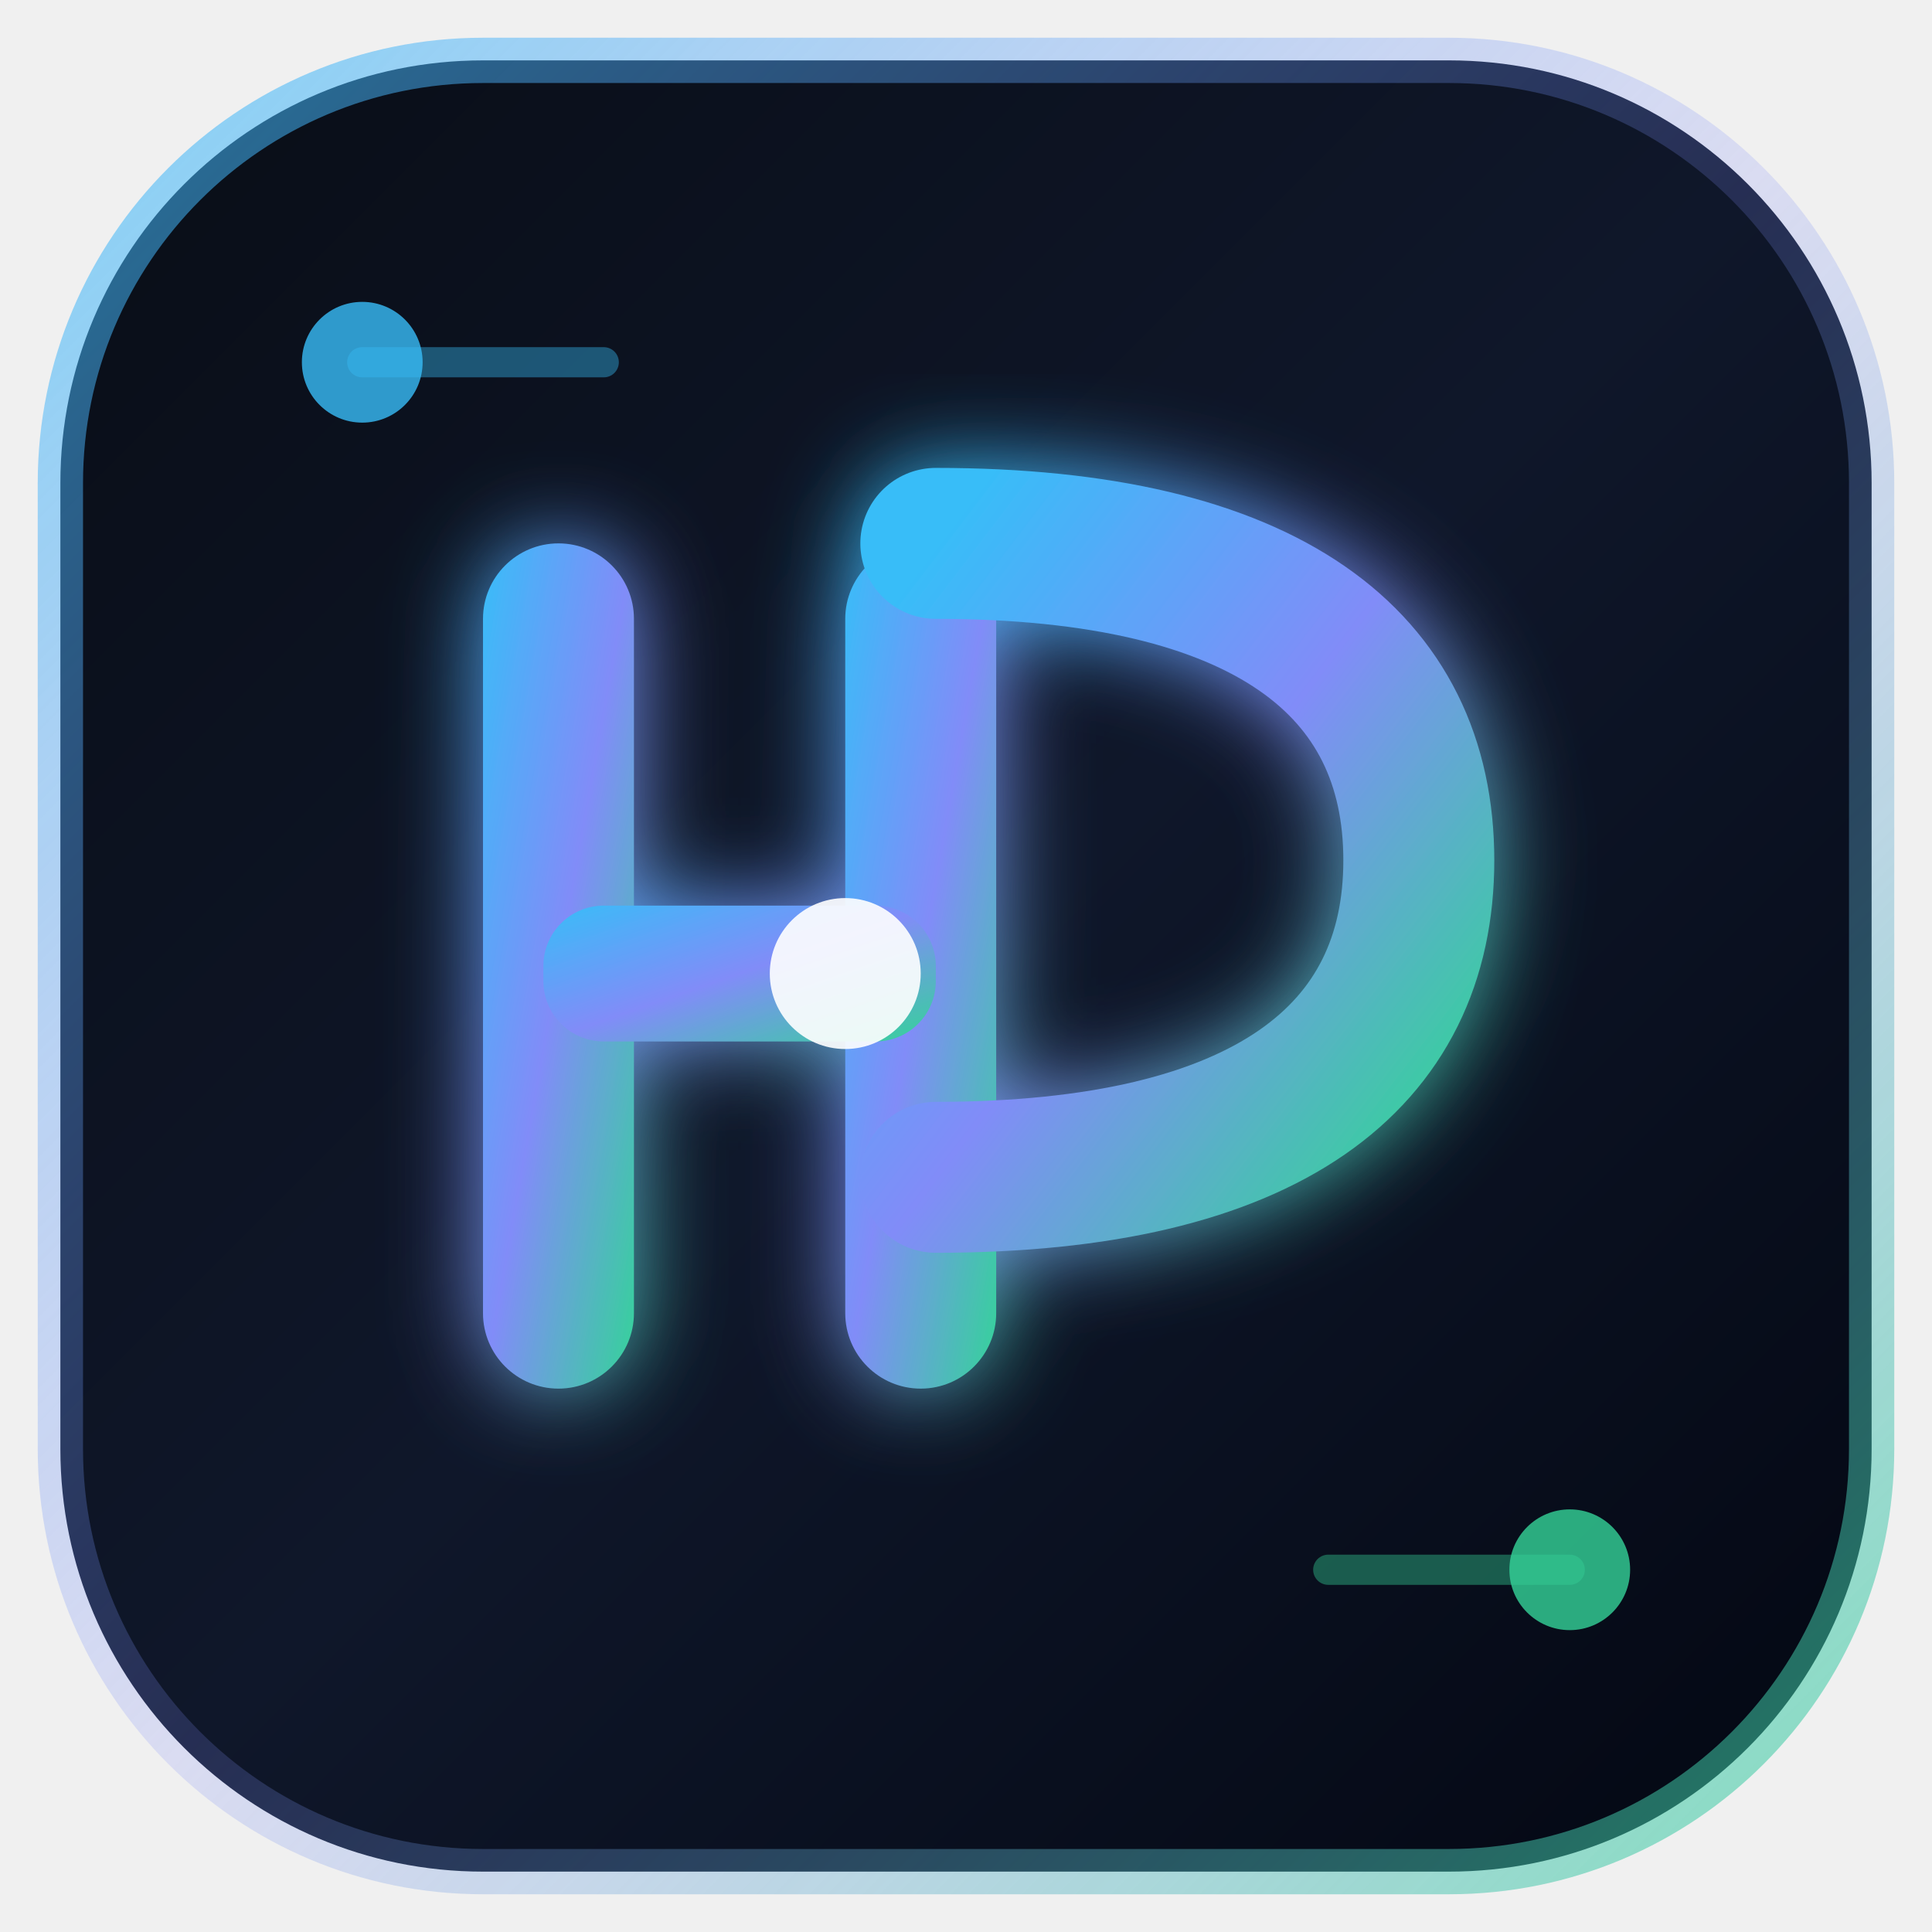
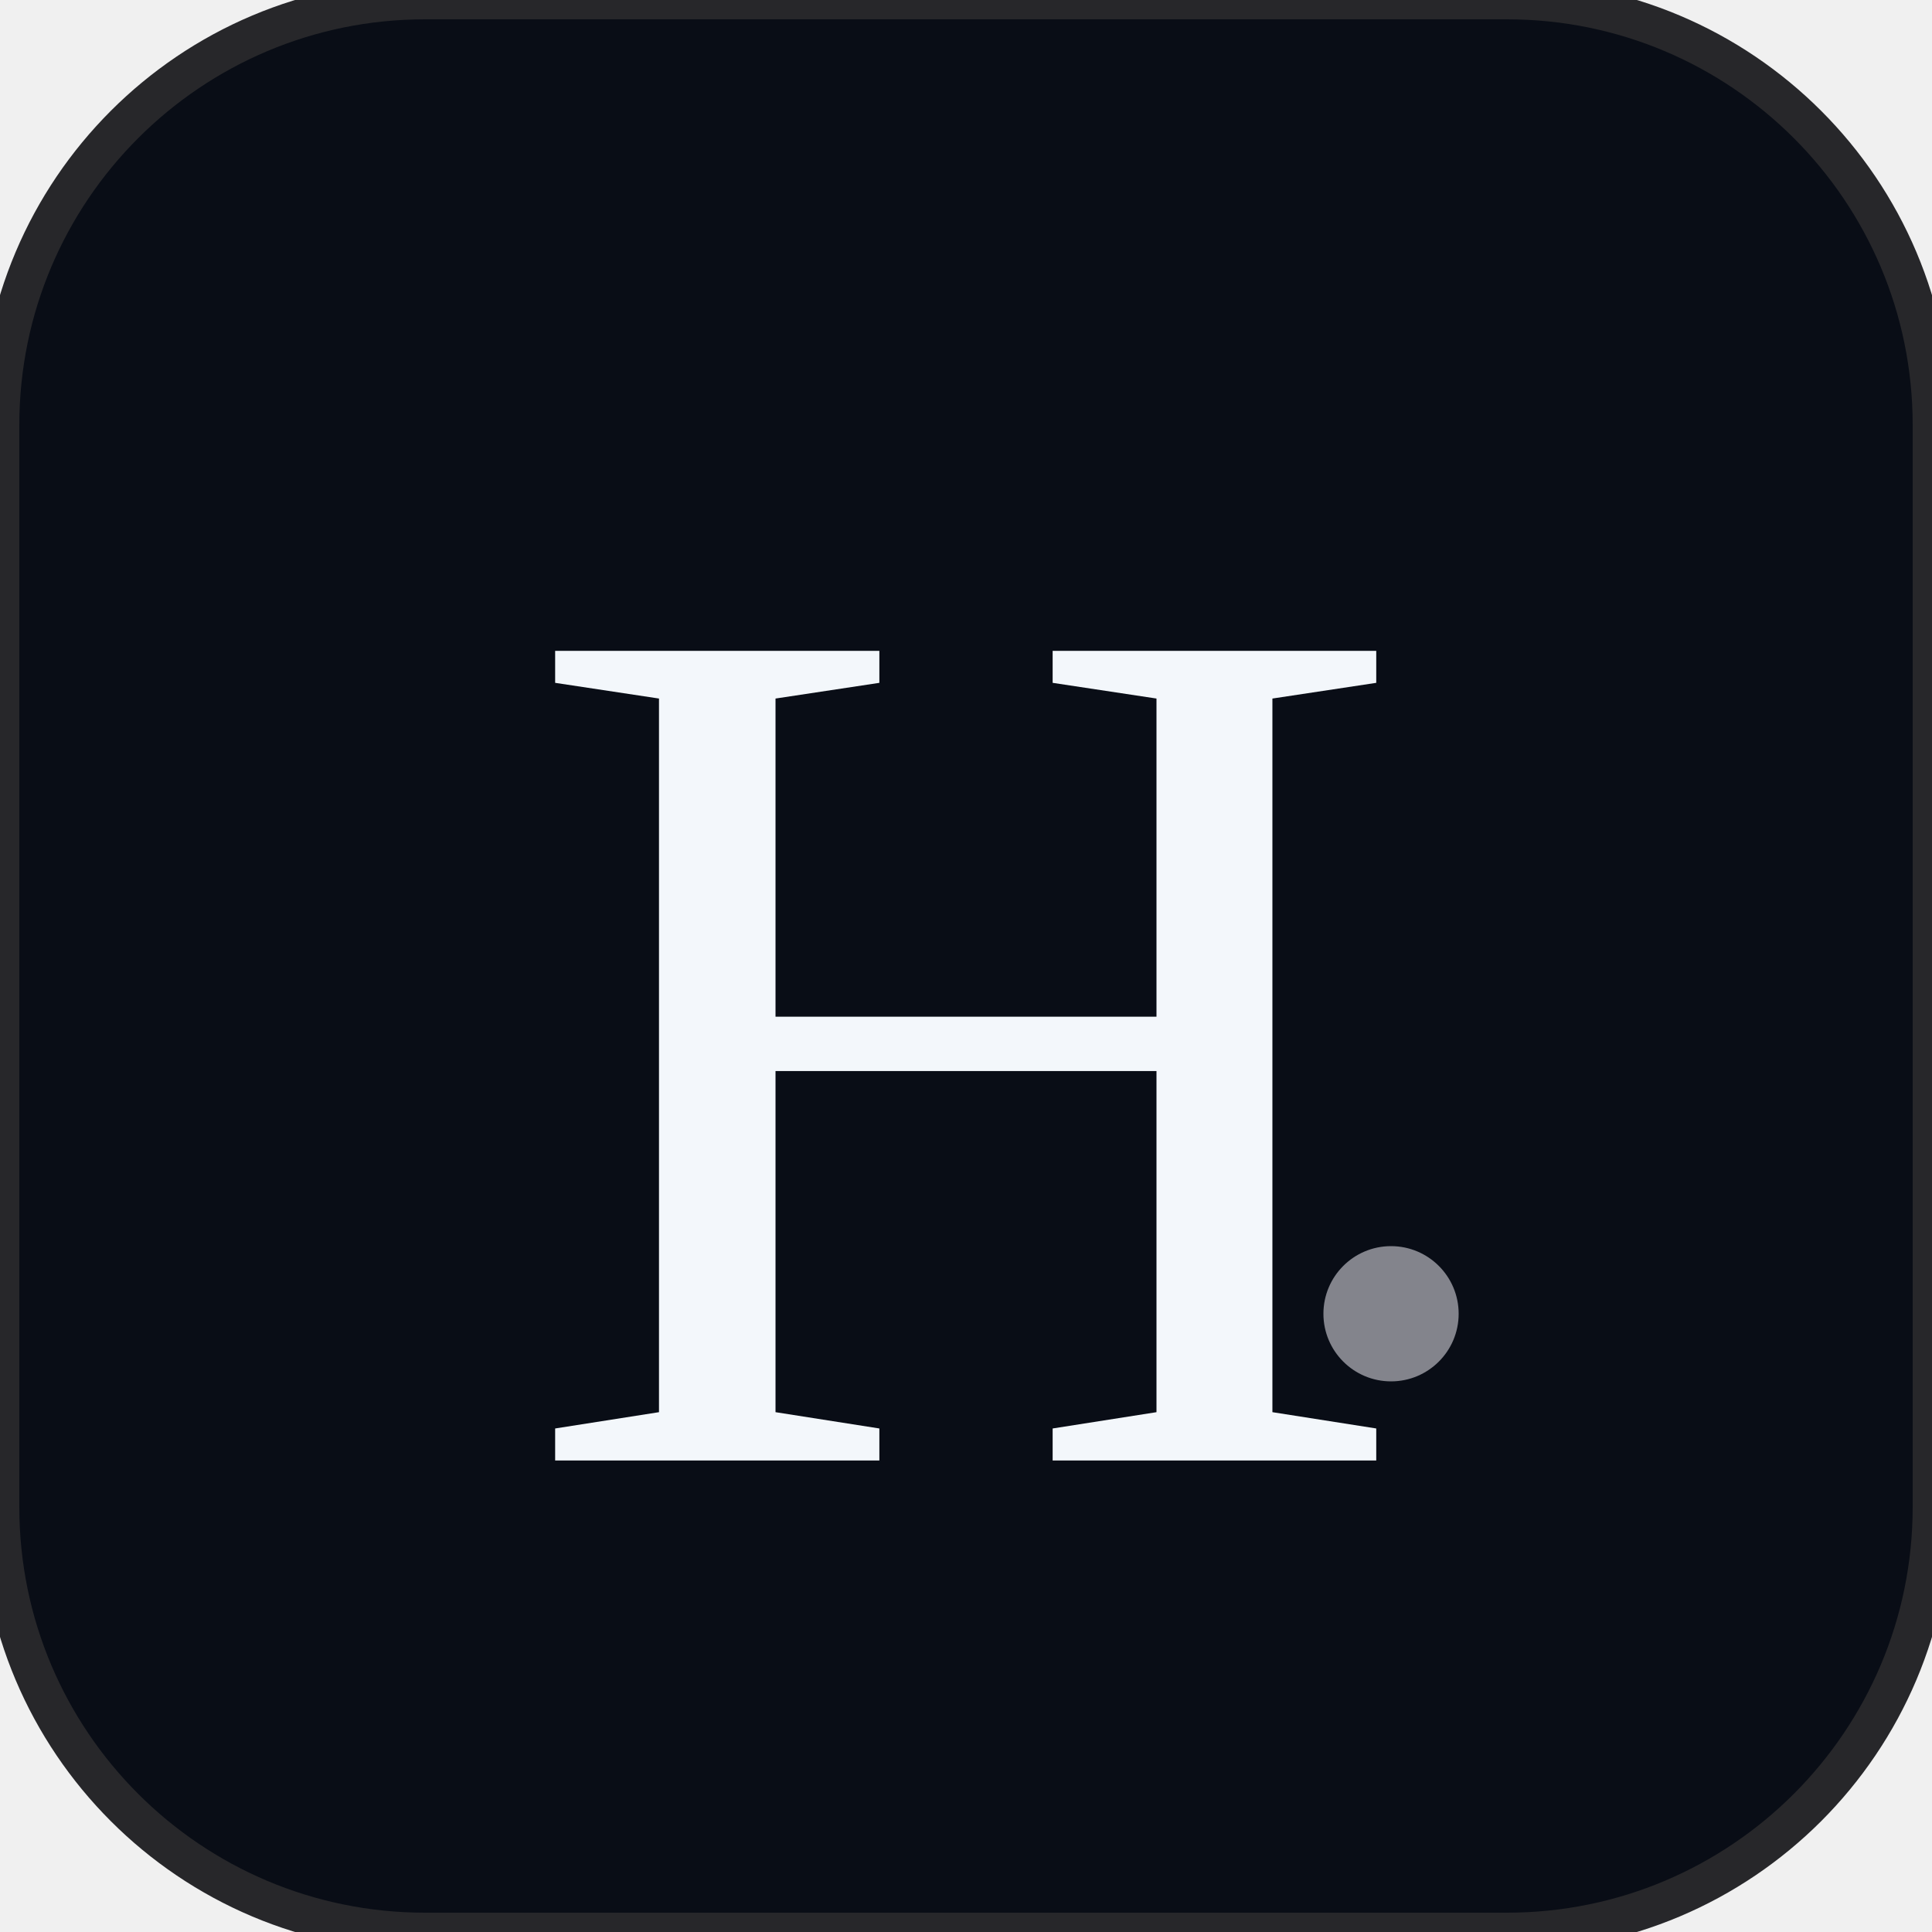
- <svg xmlns="http://www.w3.org/2000/svg" viewBox="0 0 64 64" width="64" height="64">
-   <defs>
-     <linearGradient id="bgGrad" x1="0%" y1="0%" x2="100%" y2="100%">
-       <stop offset="0%" stop-color="#090d16" />
-       <stop offset="50%" stop-color="#0f172a" />
-       <stop offset="100%" stop-color="#030712" />
-     </linearGradient>
-     <linearGradient id="accentGrad" x1="0%" y1="0%" x2="100%" y2="100%">
-       <stop offset="0%" stop-color="#38bdf8" />
-       <stop offset="50%" stop-color="#818cf8" />
-       <stop offset="100%" stop-color="#34d399" />
-     </linearGradient>
-     <linearGradient id="borderGrad" x1="0%" y1="0%" x2="100%" y2="100%">
-       <stop offset="0%" stop-color="rgba(56, 189, 248, 0.6)" />
-       <stop offset="50%" stop-color="rgba(129, 140, 248, 0.2)" />
-       <stop offset="100%" stop-color="rgba(52, 211, 153, 0.6)" />
-     </linearGradient>
-     <filter id="glow" x="-20%" y="-20%" width="140%" height="140%">
-       <feGaussianBlur stdDeviation="1.5" result="blur" />
-       <feMerge>
-         <feMergeNode in="blur" />
-         <feMergeNode in="SourceGraphic" />
-       </feMerge>
-     </filter>
-   </defs>
-   <rect x="2" y="2" width="60" height="60" rx="14" fill="url(#bgGrad)" stroke="url(#borderGrad)" stroke-width="1.5" />
-   <circle cx="12" cy="12" r="2" fill="#38bdf8" opacity="0.8" />
-   <circle cx="52" cy="52" r="2" fill="#34d399" opacity="0.8" />
-   <line x1="12" y1="12" x2="20" y2="12" stroke="#38bdf8" stroke-width="1" stroke-linecap="round" opacity="0.4" />
-   <line x1="52" y1="52" x2="44" y2="52" stroke="#34d399" stroke-width="1" stroke-linecap="round" opacity="0.4" />
-   <g filter="url(#glow)">
-     <rect x="16" y="18" width="5" height="28" rx="2.5" fill="url(#accentGrad)" />
-     <rect x="28" y="18" width="5" height="28" rx="2.5" fill="url(#accentGrad)" />
-     <rect x="18" y="30" width="13" height="4.5" rx="2" fill="url(#accentGrad)" />
-     <path d="M 31 18 C 42 18, 47 22, 47 28.5 C 47 35, 42 39, 31 39" fill="none" stroke="url(#accentGrad)" stroke-width="5" stroke-linecap="round" stroke-linejoin="round" />
-   </g>
-   <circle cx="28" cy="32.25" r="2.5" fill="#ffffff" opacity="0.9" />
+ <svg xmlns="http://www.w3.org/2000/svg" viewBox="0 0 100 100" width="100%" height="100%">
+   <rect width="100" height="100" rx="22" fill="#090d16" stroke="#27272a" stroke-width="2" />
+   <text x="50%" y="54%" dominant-baseline="central" text-anchor="middle" font-family="'Instrument Serif', 'Times New Roman', serif" font-size="64" font-weight="400" fill="#f3f7fb" letter-spacing="-1">H</text>
+   <circle cx="72" cy="68" r="3.5" fill="#a1a1aa" opacity="0.8" />
</svg>
